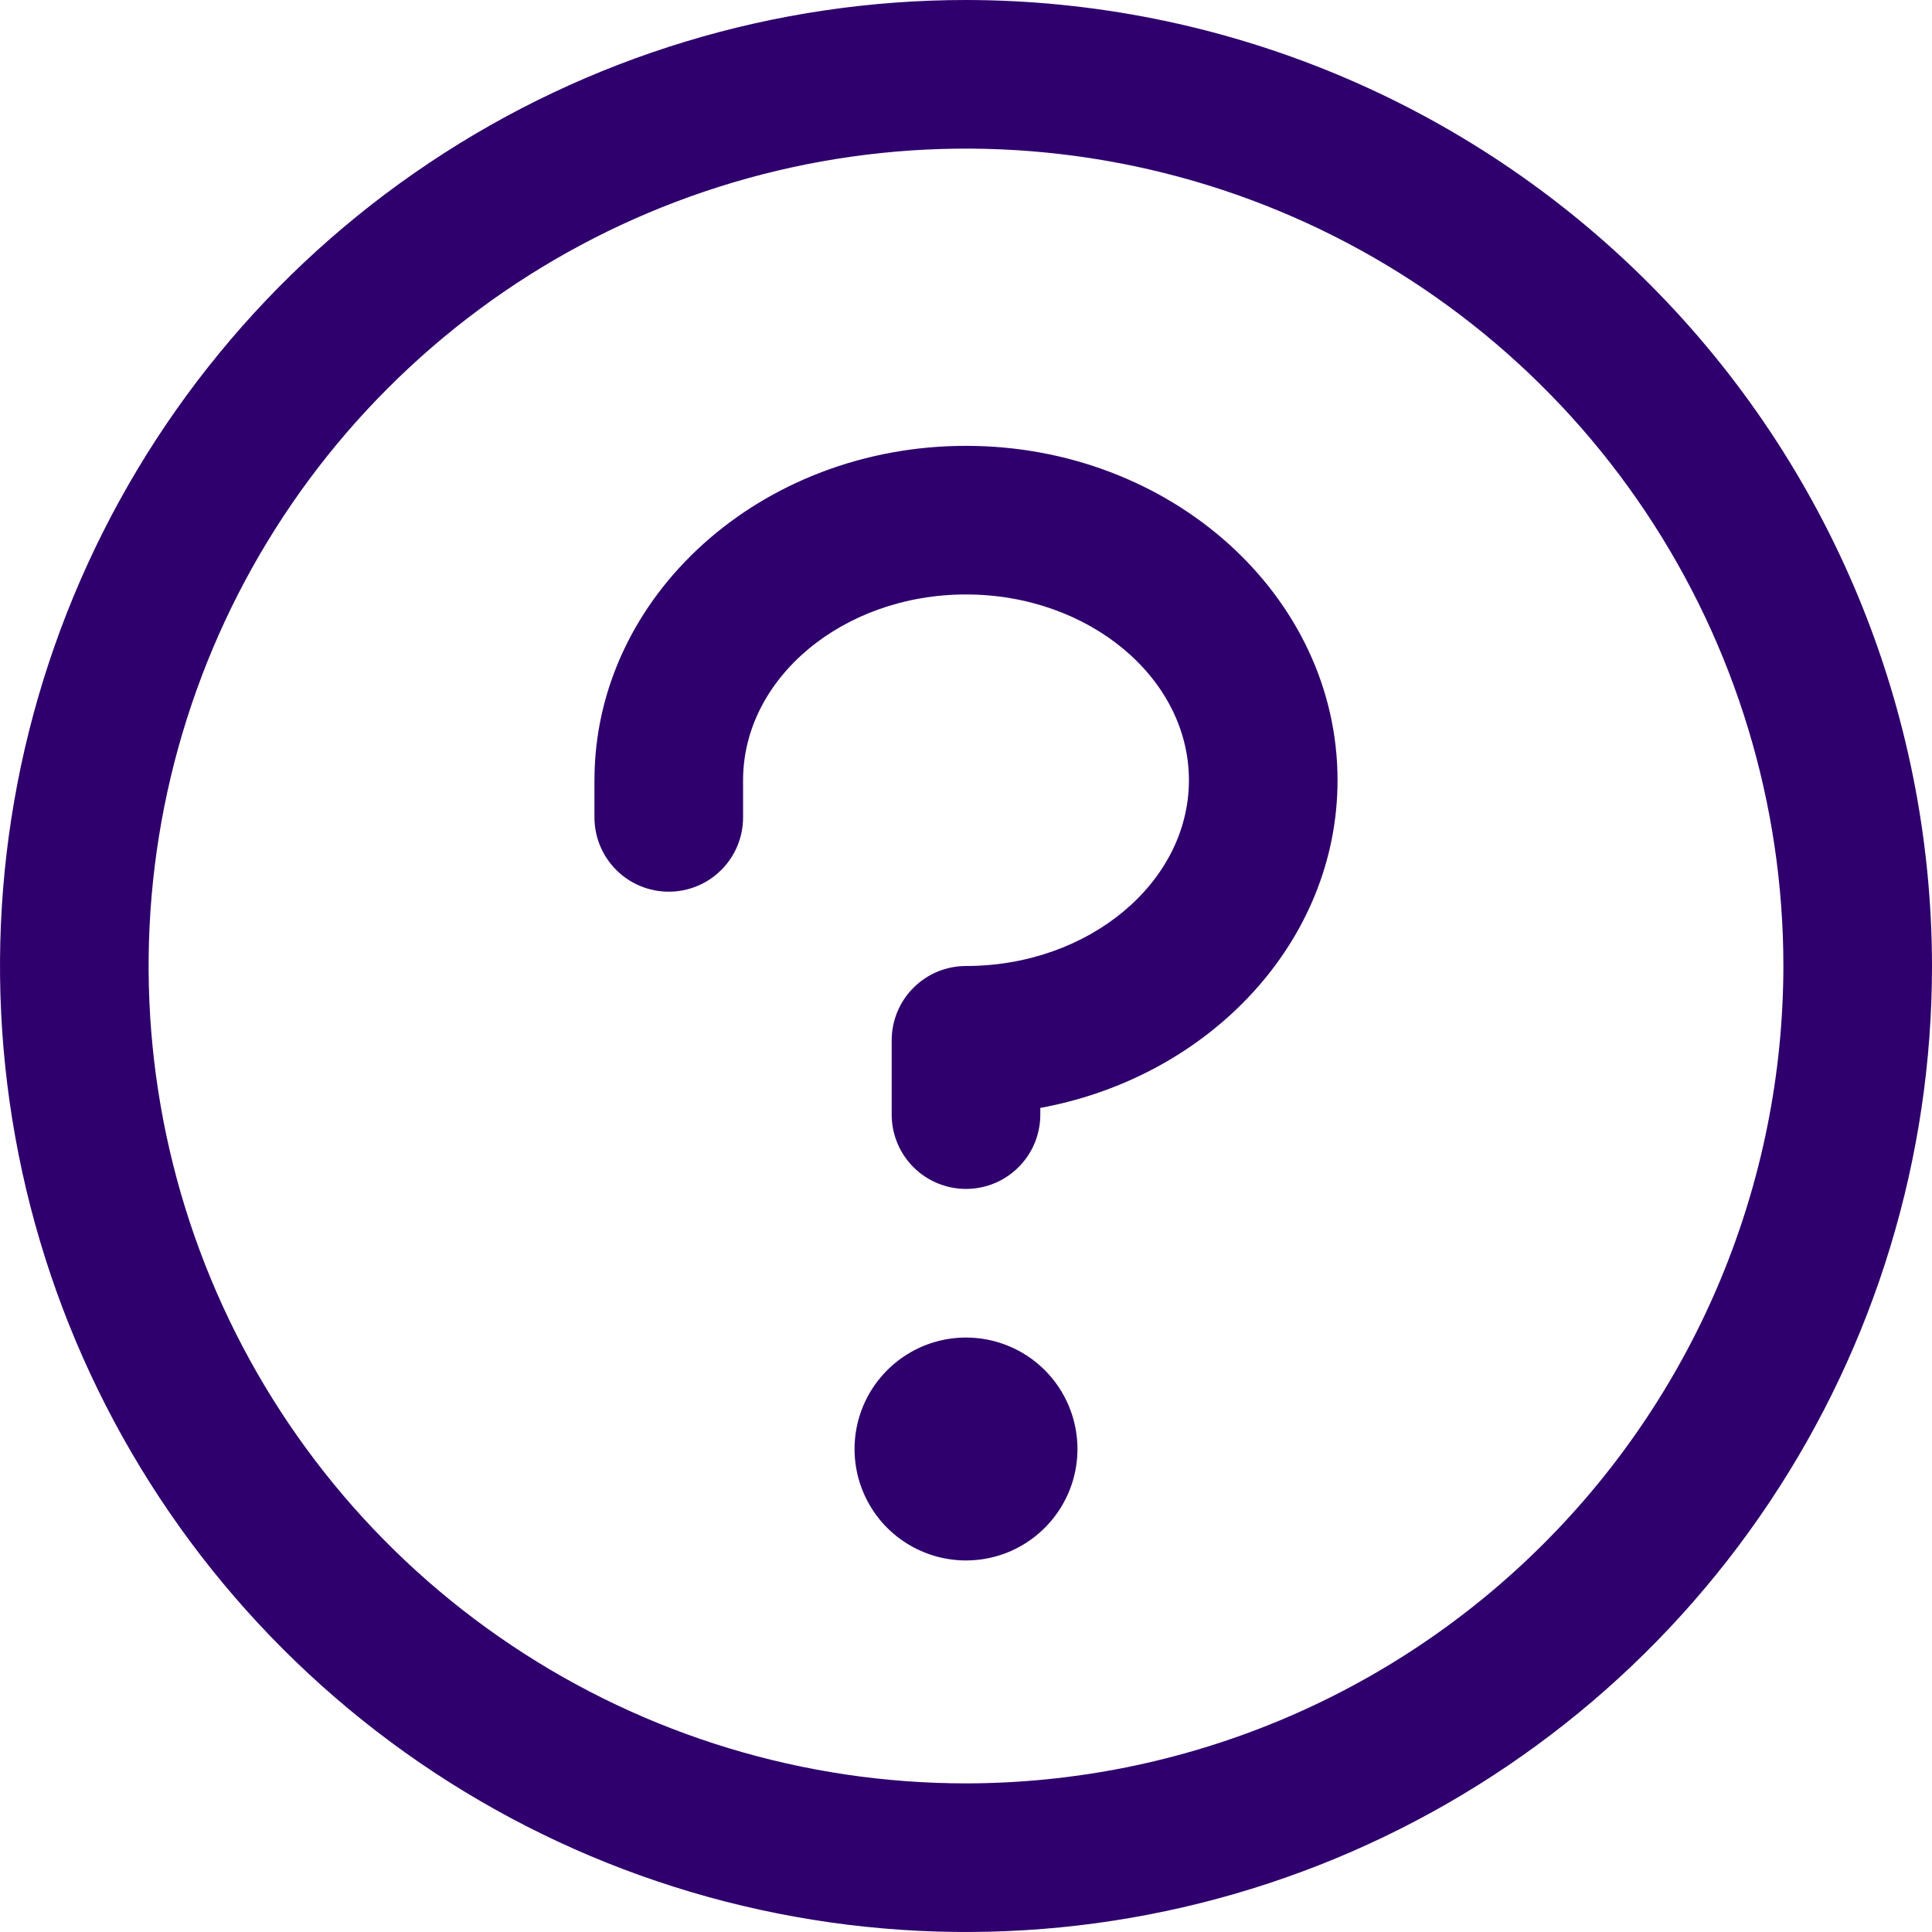
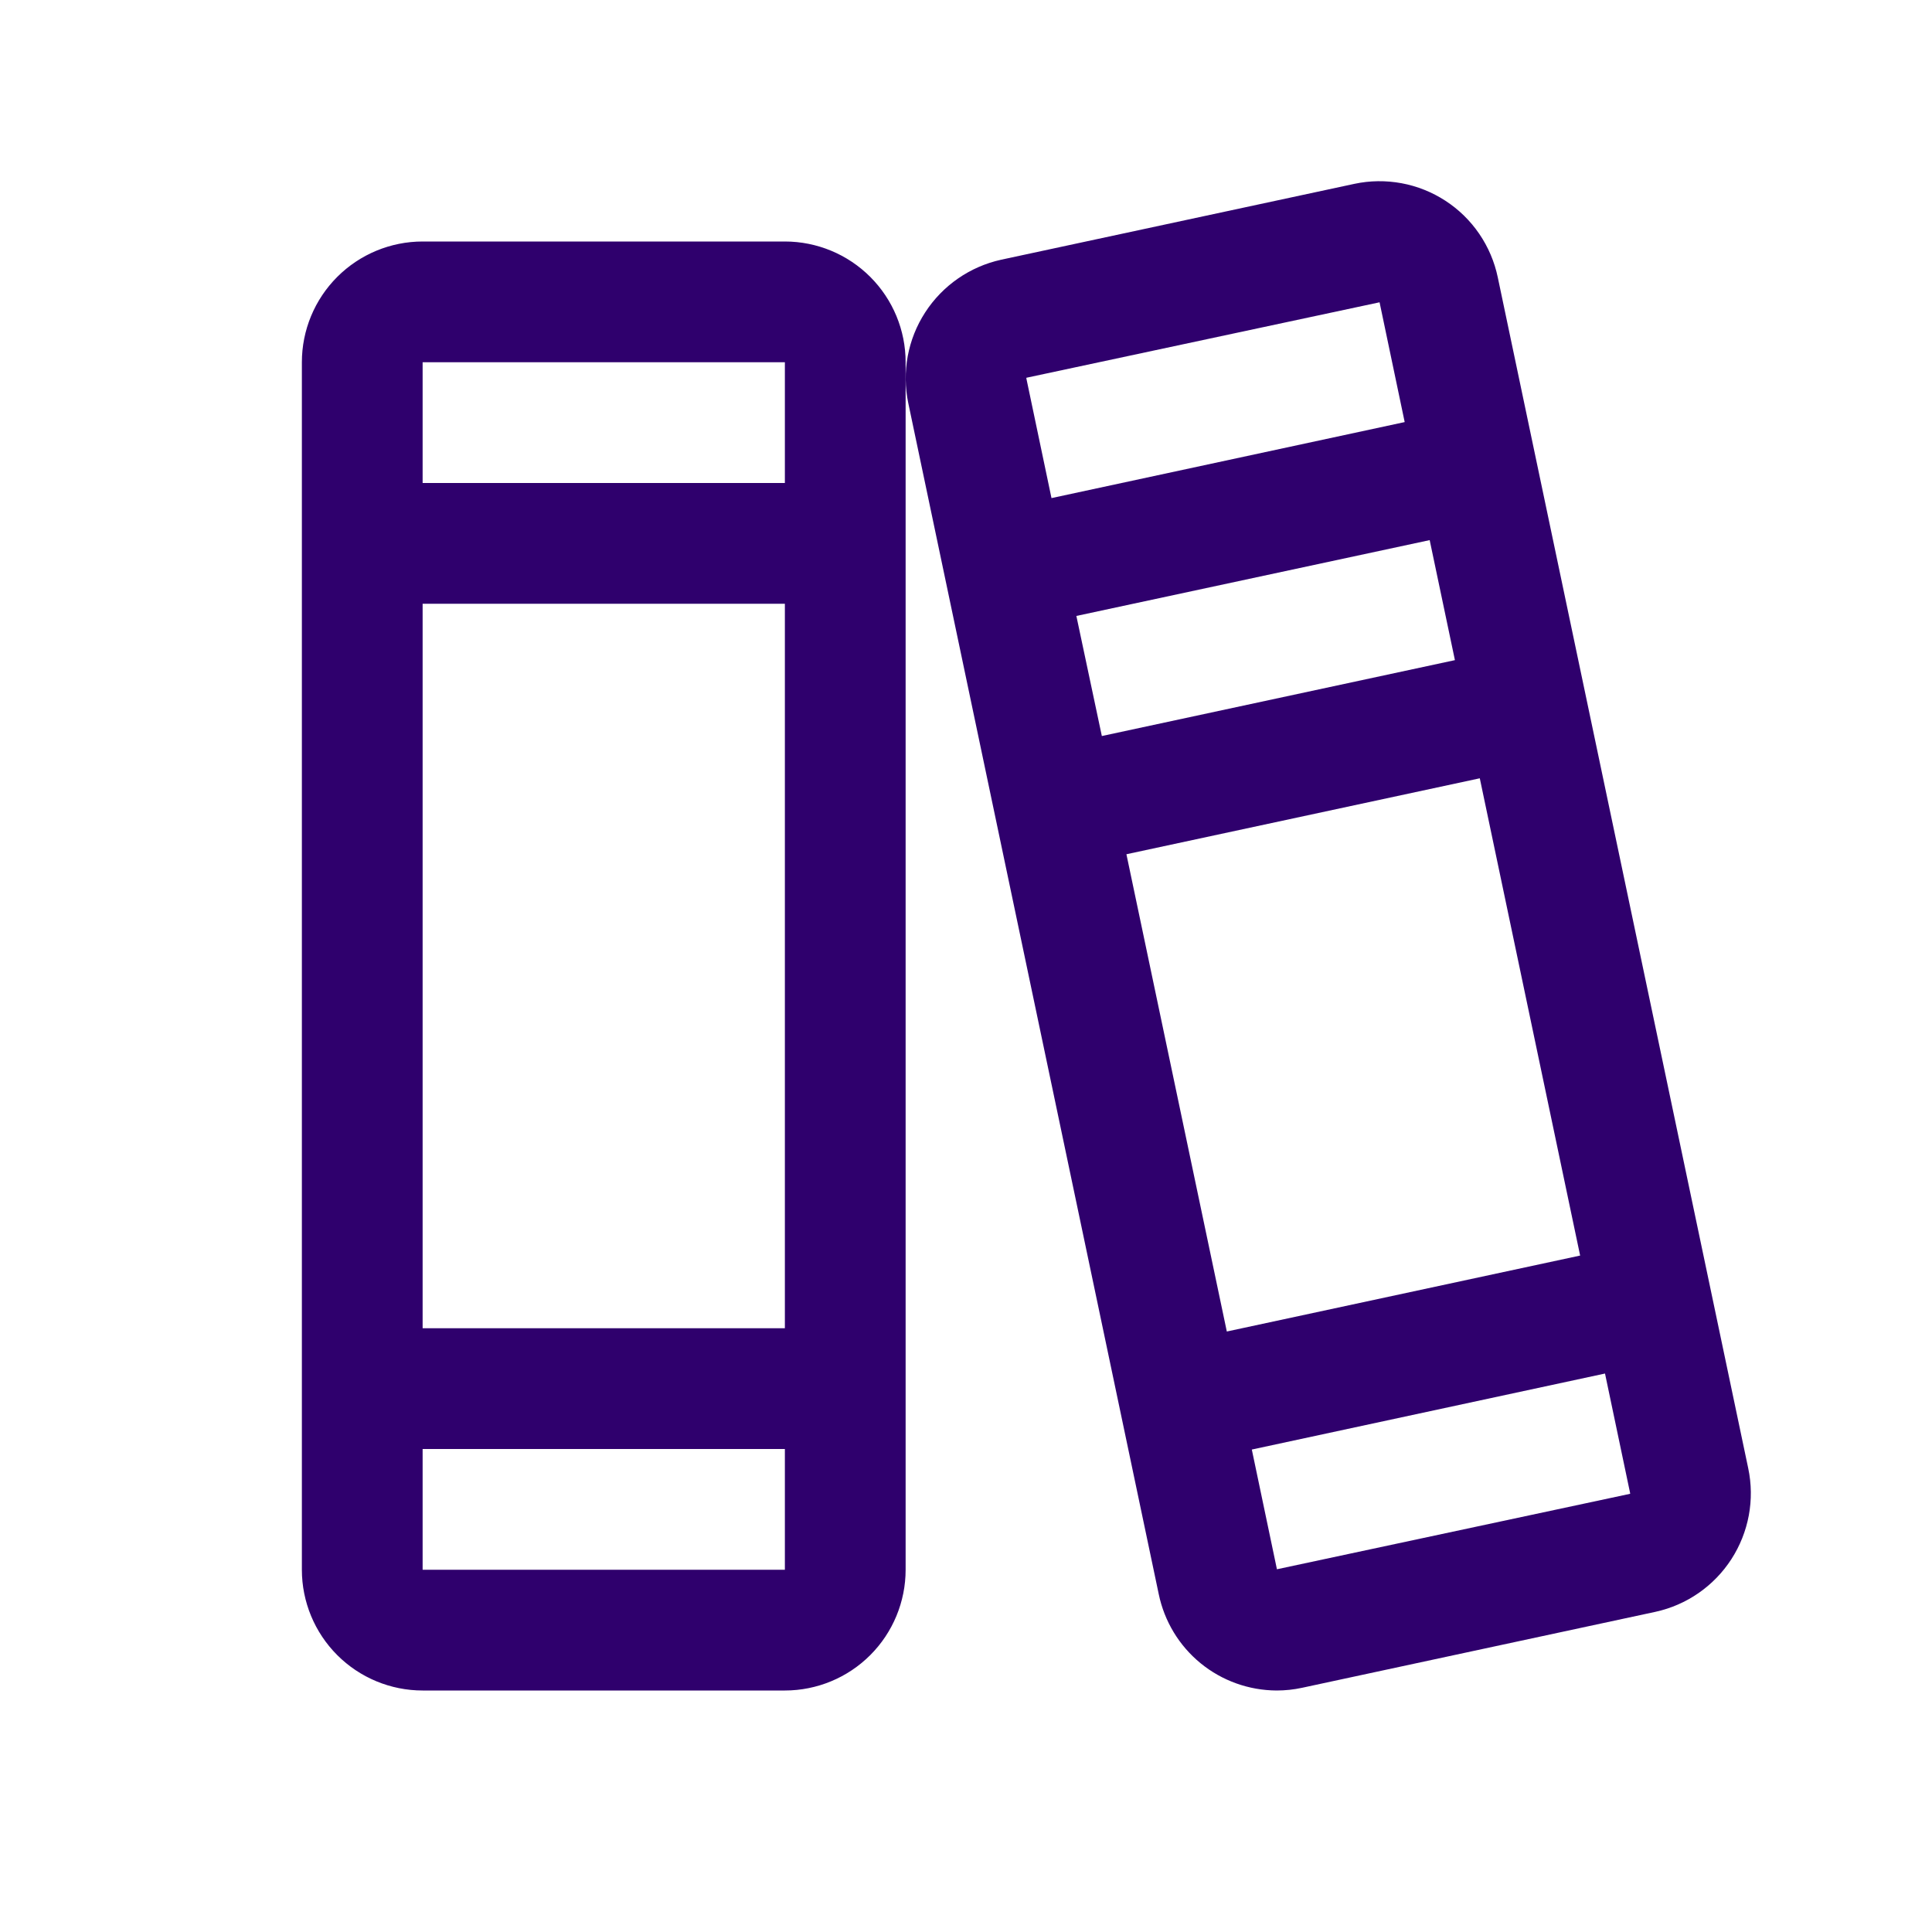
- <svg xmlns="http://www.w3.org/2000/svg" width="26" height="26" viewBox="0 0 26 26" fill="none">
-   <path d="M14.5 19.5C14.5 19.797 14.412 20.087 14.247 20.333C14.082 20.58 13.848 20.772 13.574 20.886C13.3 20.999 12.998 21.029 12.707 20.971C12.416 20.913 12.149 20.77 11.939 20.561C11.73 20.351 11.587 20.084 11.529 19.793C11.471 19.502 11.501 19.2 11.614 18.926C11.728 18.652 11.92 18.418 12.167 18.253C12.413 18.088 12.703 18 13 18C13.398 18 13.779 18.158 14.061 18.439C14.342 18.721 14.5 19.102 14.5 19.5ZM13 6C10.242 6 8 8.019 8 10.5V11C8 11.265 8.105 11.52 8.293 11.707C8.48 11.895 8.735 12 9 12C9.265 12 9.52 11.895 9.707 11.707C9.895 11.52 10 11.265 10 11V10.5C10 9.125 11.346 8 13 8C14.654 8 16 9.125 16 10.5C16 11.875 14.654 13 13 13C12.735 13 12.48 13.105 12.293 13.293C12.105 13.48 12 13.735 12 14V15C12 15.265 12.105 15.52 12.293 15.707C12.48 15.895 12.735 16 13 16C13.265 16 13.52 15.895 13.707 15.707C13.895 15.52 14 15.265 14 15V14.91C16.28 14.491 18 12.672 18 10.5C18 8.019 15.758 6 13 6ZM26 13C26 15.571 25.238 18.085 23.809 20.222C22.381 22.36 20.35 24.026 17.975 25.01C15.6 25.994 12.986 26.252 10.464 25.75C7.942 25.249 5.626 24.011 3.808 22.192C1.99 20.374 0.751 18.058 0.25 15.536C-0.252 13.014 0.006 10.401 0.99 8.025C1.974 5.65 3.64 3.619 5.778 2.191C7.915 0.762 10.429 0 13 0C16.447 0.004 19.751 1.374 22.188 3.812C24.626 6.249 25.996 9.553 26 13ZM24 13C24 10.824 23.355 8.698 22.146 6.889C20.938 5.08 19.22 3.67 17.209 2.837C15.2 2.005 12.988 1.787 10.854 2.211C8.72 2.636 6.76 3.683 5.222 5.222C3.683 6.76 2.636 8.72 2.211 10.854C1.787 12.988 2.005 15.2 2.837 17.209C3.67 19.22 5.08 20.938 6.889 22.146C8.698 23.355 10.824 24 13 24C15.916 23.997 18.712 22.837 20.774 20.774C22.837 18.712 23.997 15.916 24 13Z" fill="#2F006D" />
+ <svg xmlns="http://www.w3.org/2000/svg" width="32" height="32" viewBox="0 0 32 32" fill="none">
+   <path d="M28.956 24.319L24.808 4.594C24.754 4.336 24.65 4.091 24.501 3.873C24.353 3.656 24.163 3.47 23.942 3.326C23.721 3.182 23.474 3.083 23.215 3.035C22.956 2.987 22.69 2.99 22.433 3.045L16.581 4.302C16.064 4.416 15.612 4.729 15.324 5.174C15.036 5.618 14.935 6.159 15.044 6.677L19.192 26.402C19.285 26.852 19.529 27.257 19.885 27.548C20.241 27.839 20.686 27.998 21.145 28C21.287 28 21.429 27.985 21.567 27.955L27.419 26.697C27.937 26.584 28.389 26.27 28.677 25.825C28.965 25.379 29.066 24.838 28.956 24.319ZM17 6.269C17 6.261 17 6.257 17 6.257L22.85 5.007L23.266 6.991L17.416 8.25L17 6.269ZM17.828 10.202L23.68 8.946L24.098 10.934L18.25 12.191L17.828 10.202ZM18.657 14.149L24.51 12.891L26.172 20.796L20.32 22.054L18.657 14.149ZM27 24.742L21.15 25.992L20.734 24.009L26.584 22.75L27 24.731C27 24.739 27 24.742 27 24.742ZM13 4H7C6.47 4 5.961 4.211 5.586 4.586C5.211 4.961 5 5.469 5 6V26C5 26.53 5.211 27.039 5.586 27.414C5.961 27.789 6.47 28 7 28H13C13.53 28 14.039 27.789 14.414 27.414C14.789 27.039 15 26.53 15 26V6C15 5.469 14.789 4.961 14.414 4.586C14.039 4.211 13.53 4 13 4ZM7 6H13V8H7V6ZM7 10H13V22H7V10ZM13 26H7V24H13V26Z" fill="#2F006D" />
</svg>
